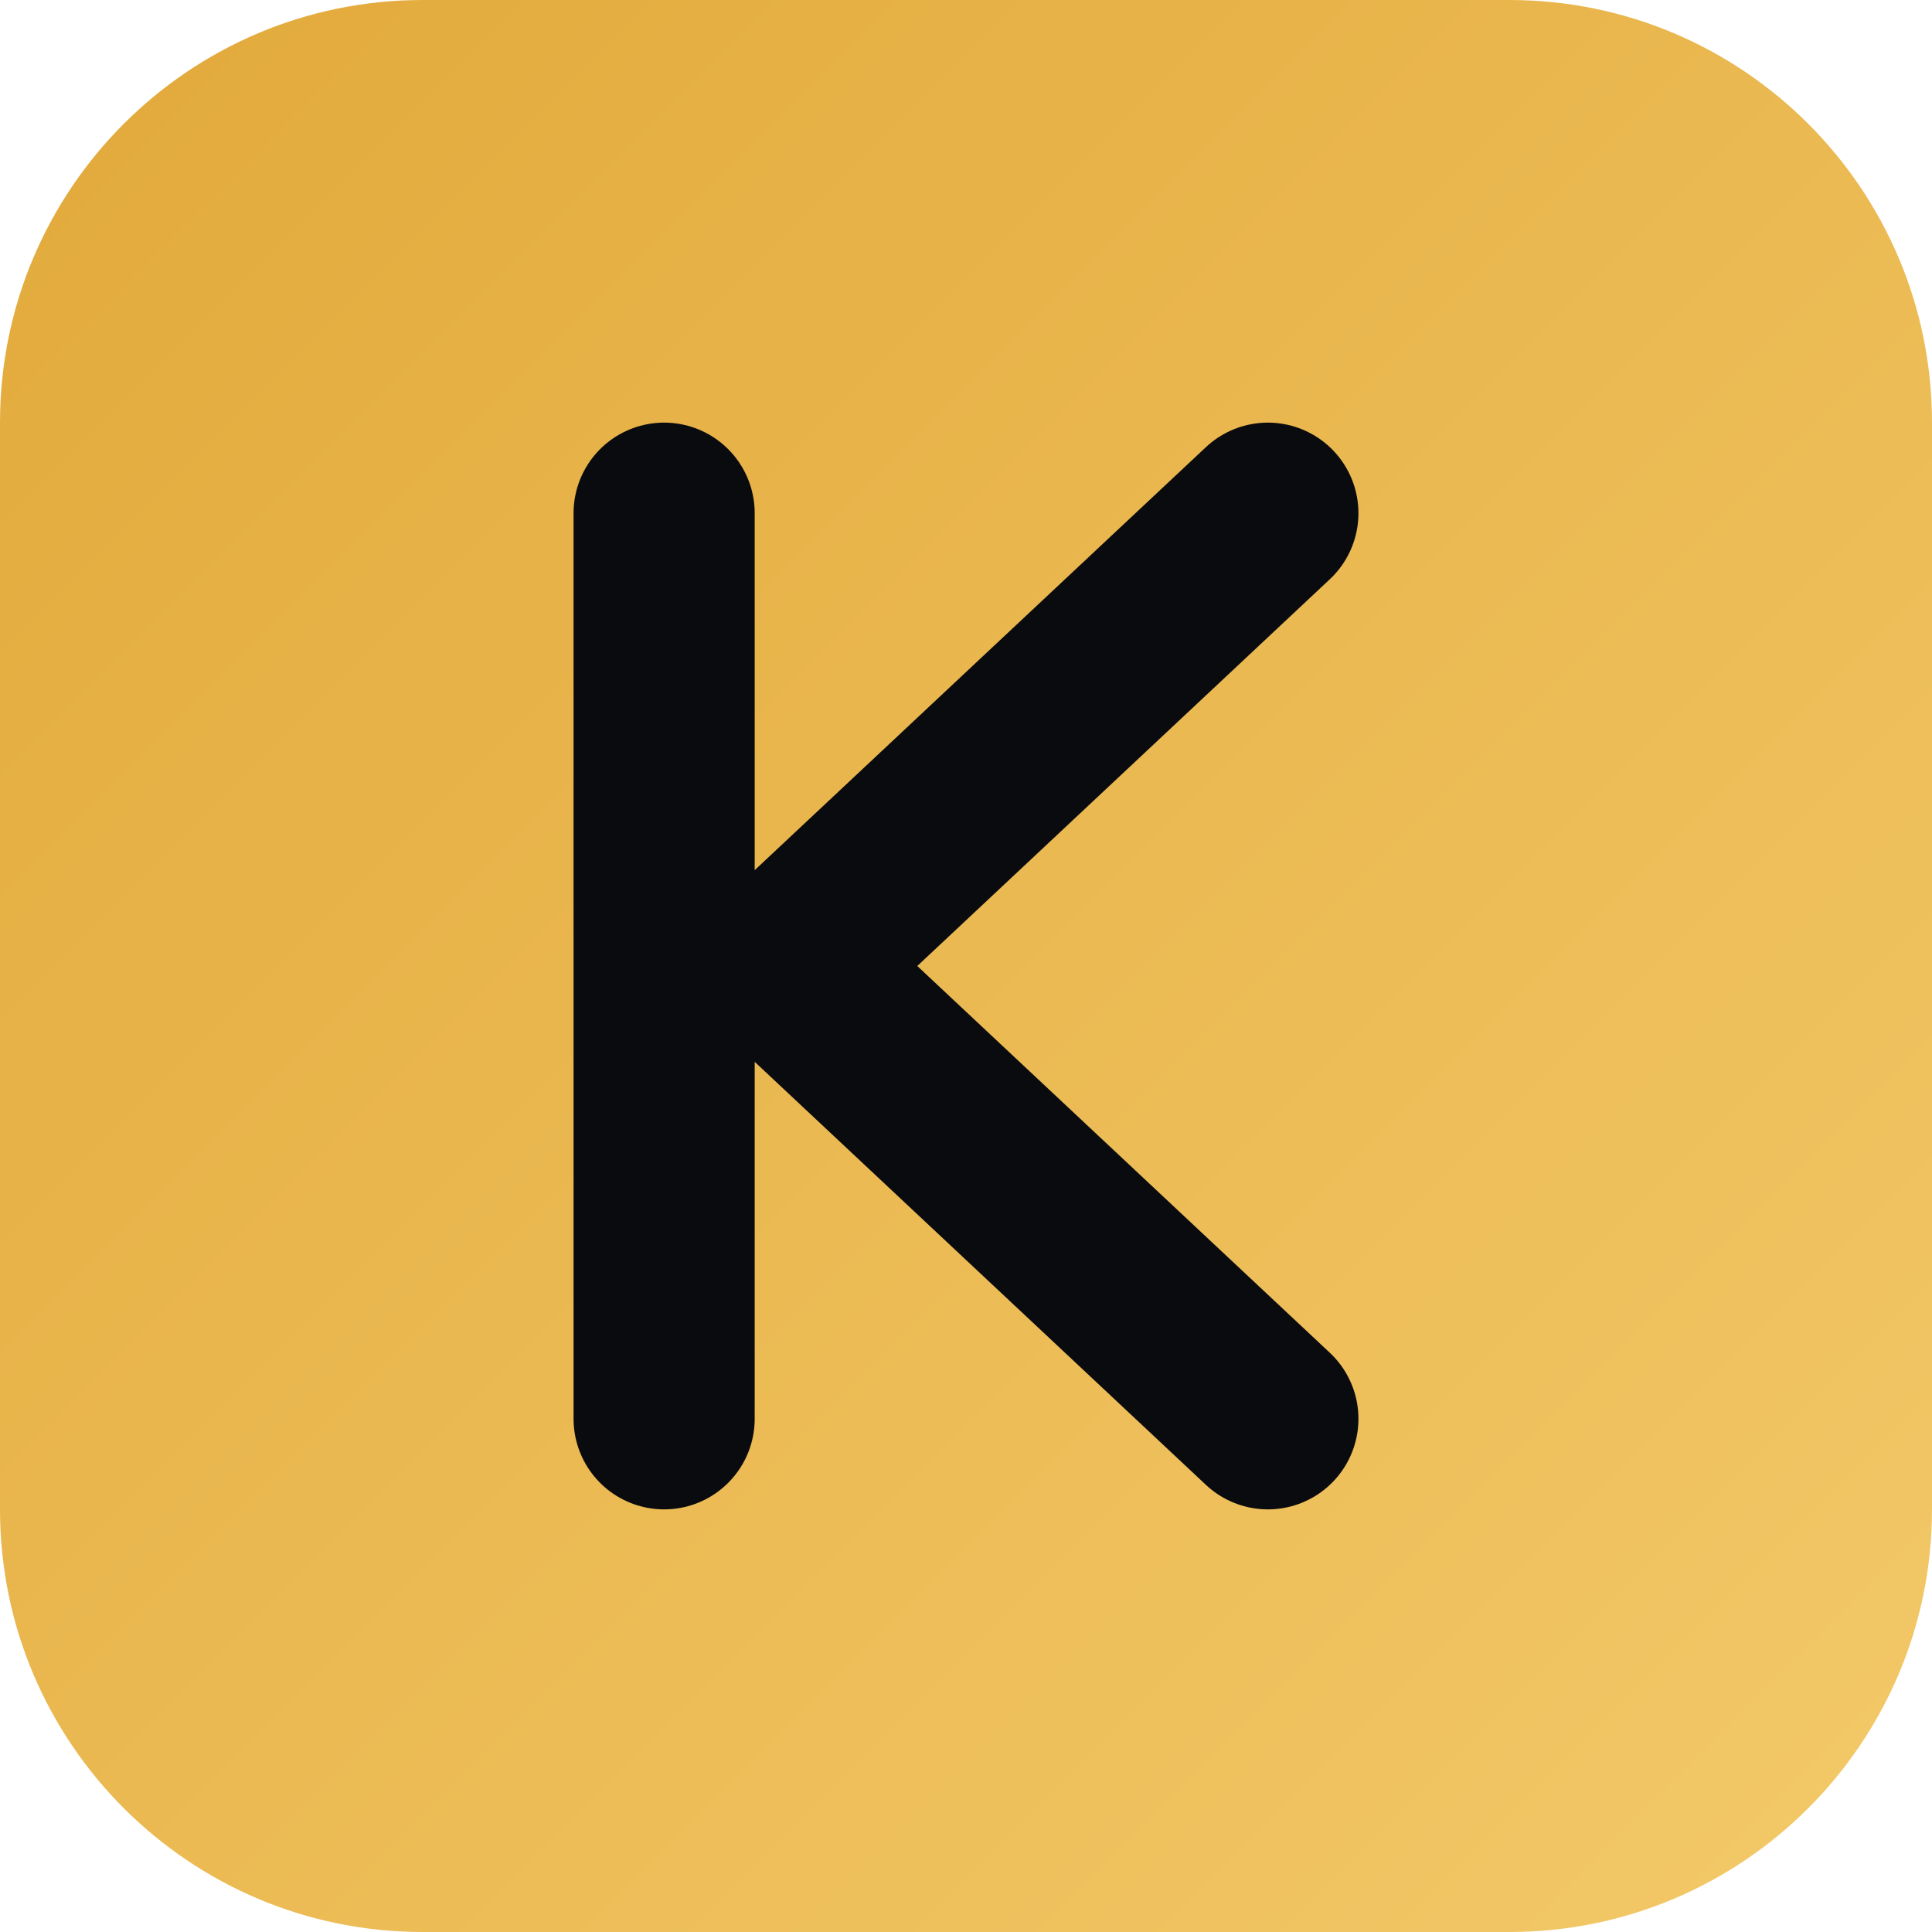
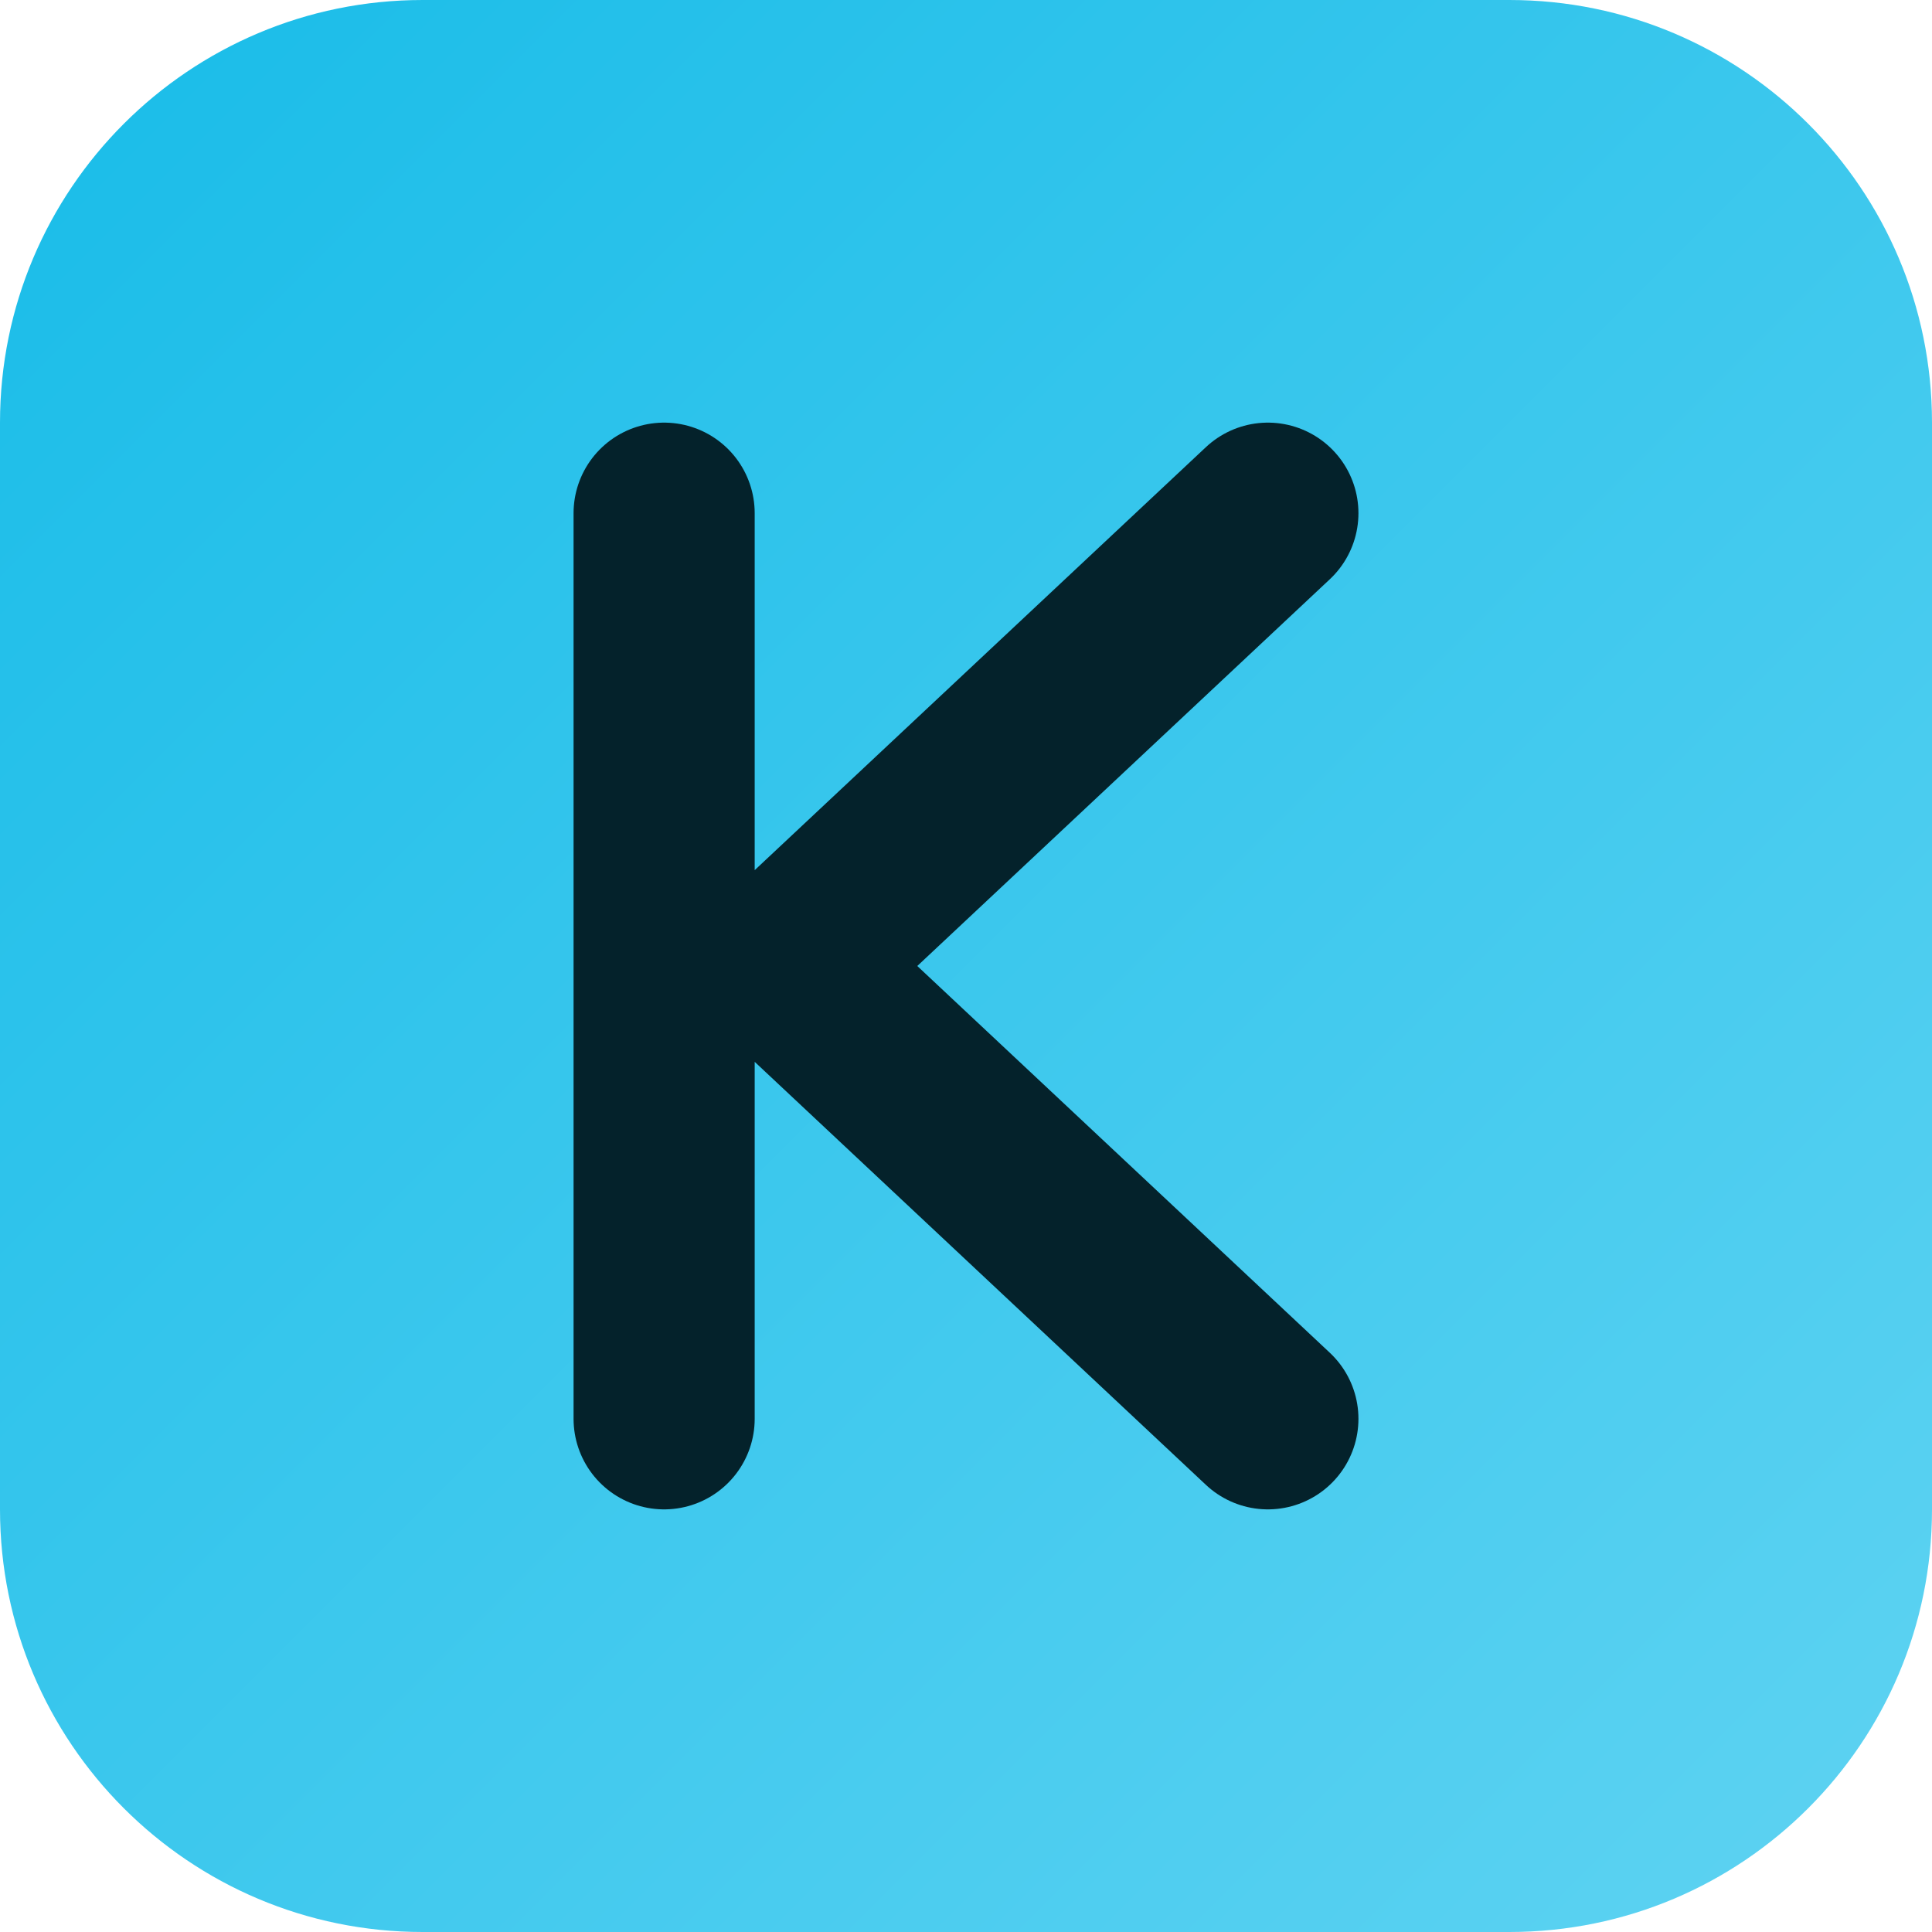
<svg xmlns="http://www.w3.org/2000/svg" viewBox="0 0 64 64">
  <defs>
    <linearGradient id="g" x1="0" y1="0" x2="1" y2="1">
-       <stop offset="0" stop-color="#E2A93A" />
-       <stop offset="1" stop-color="#F3C969" />
+       <stop offset="0" stop-color="#18BCE8" />
+       <stop offset="1" stop-color="#5FD3F2" />
    </linearGradient>
  </defs>
  <rect width="64" height="64" rx="14" fill="url(#g)" />
-   <path d="M22 17v30M42 17 26 32l16 15" stroke="#0A0B0F" stroke-width="6" stroke-linecap="round" stroke-linejoin="round" fill="none" />
+   <path d="M22 17v30M42 17 26 32l16 15" stroke="#04222B" stroke-width="6" stroke-linecap="round" stroke-linejoin="round" fill="none" />
</svg>
